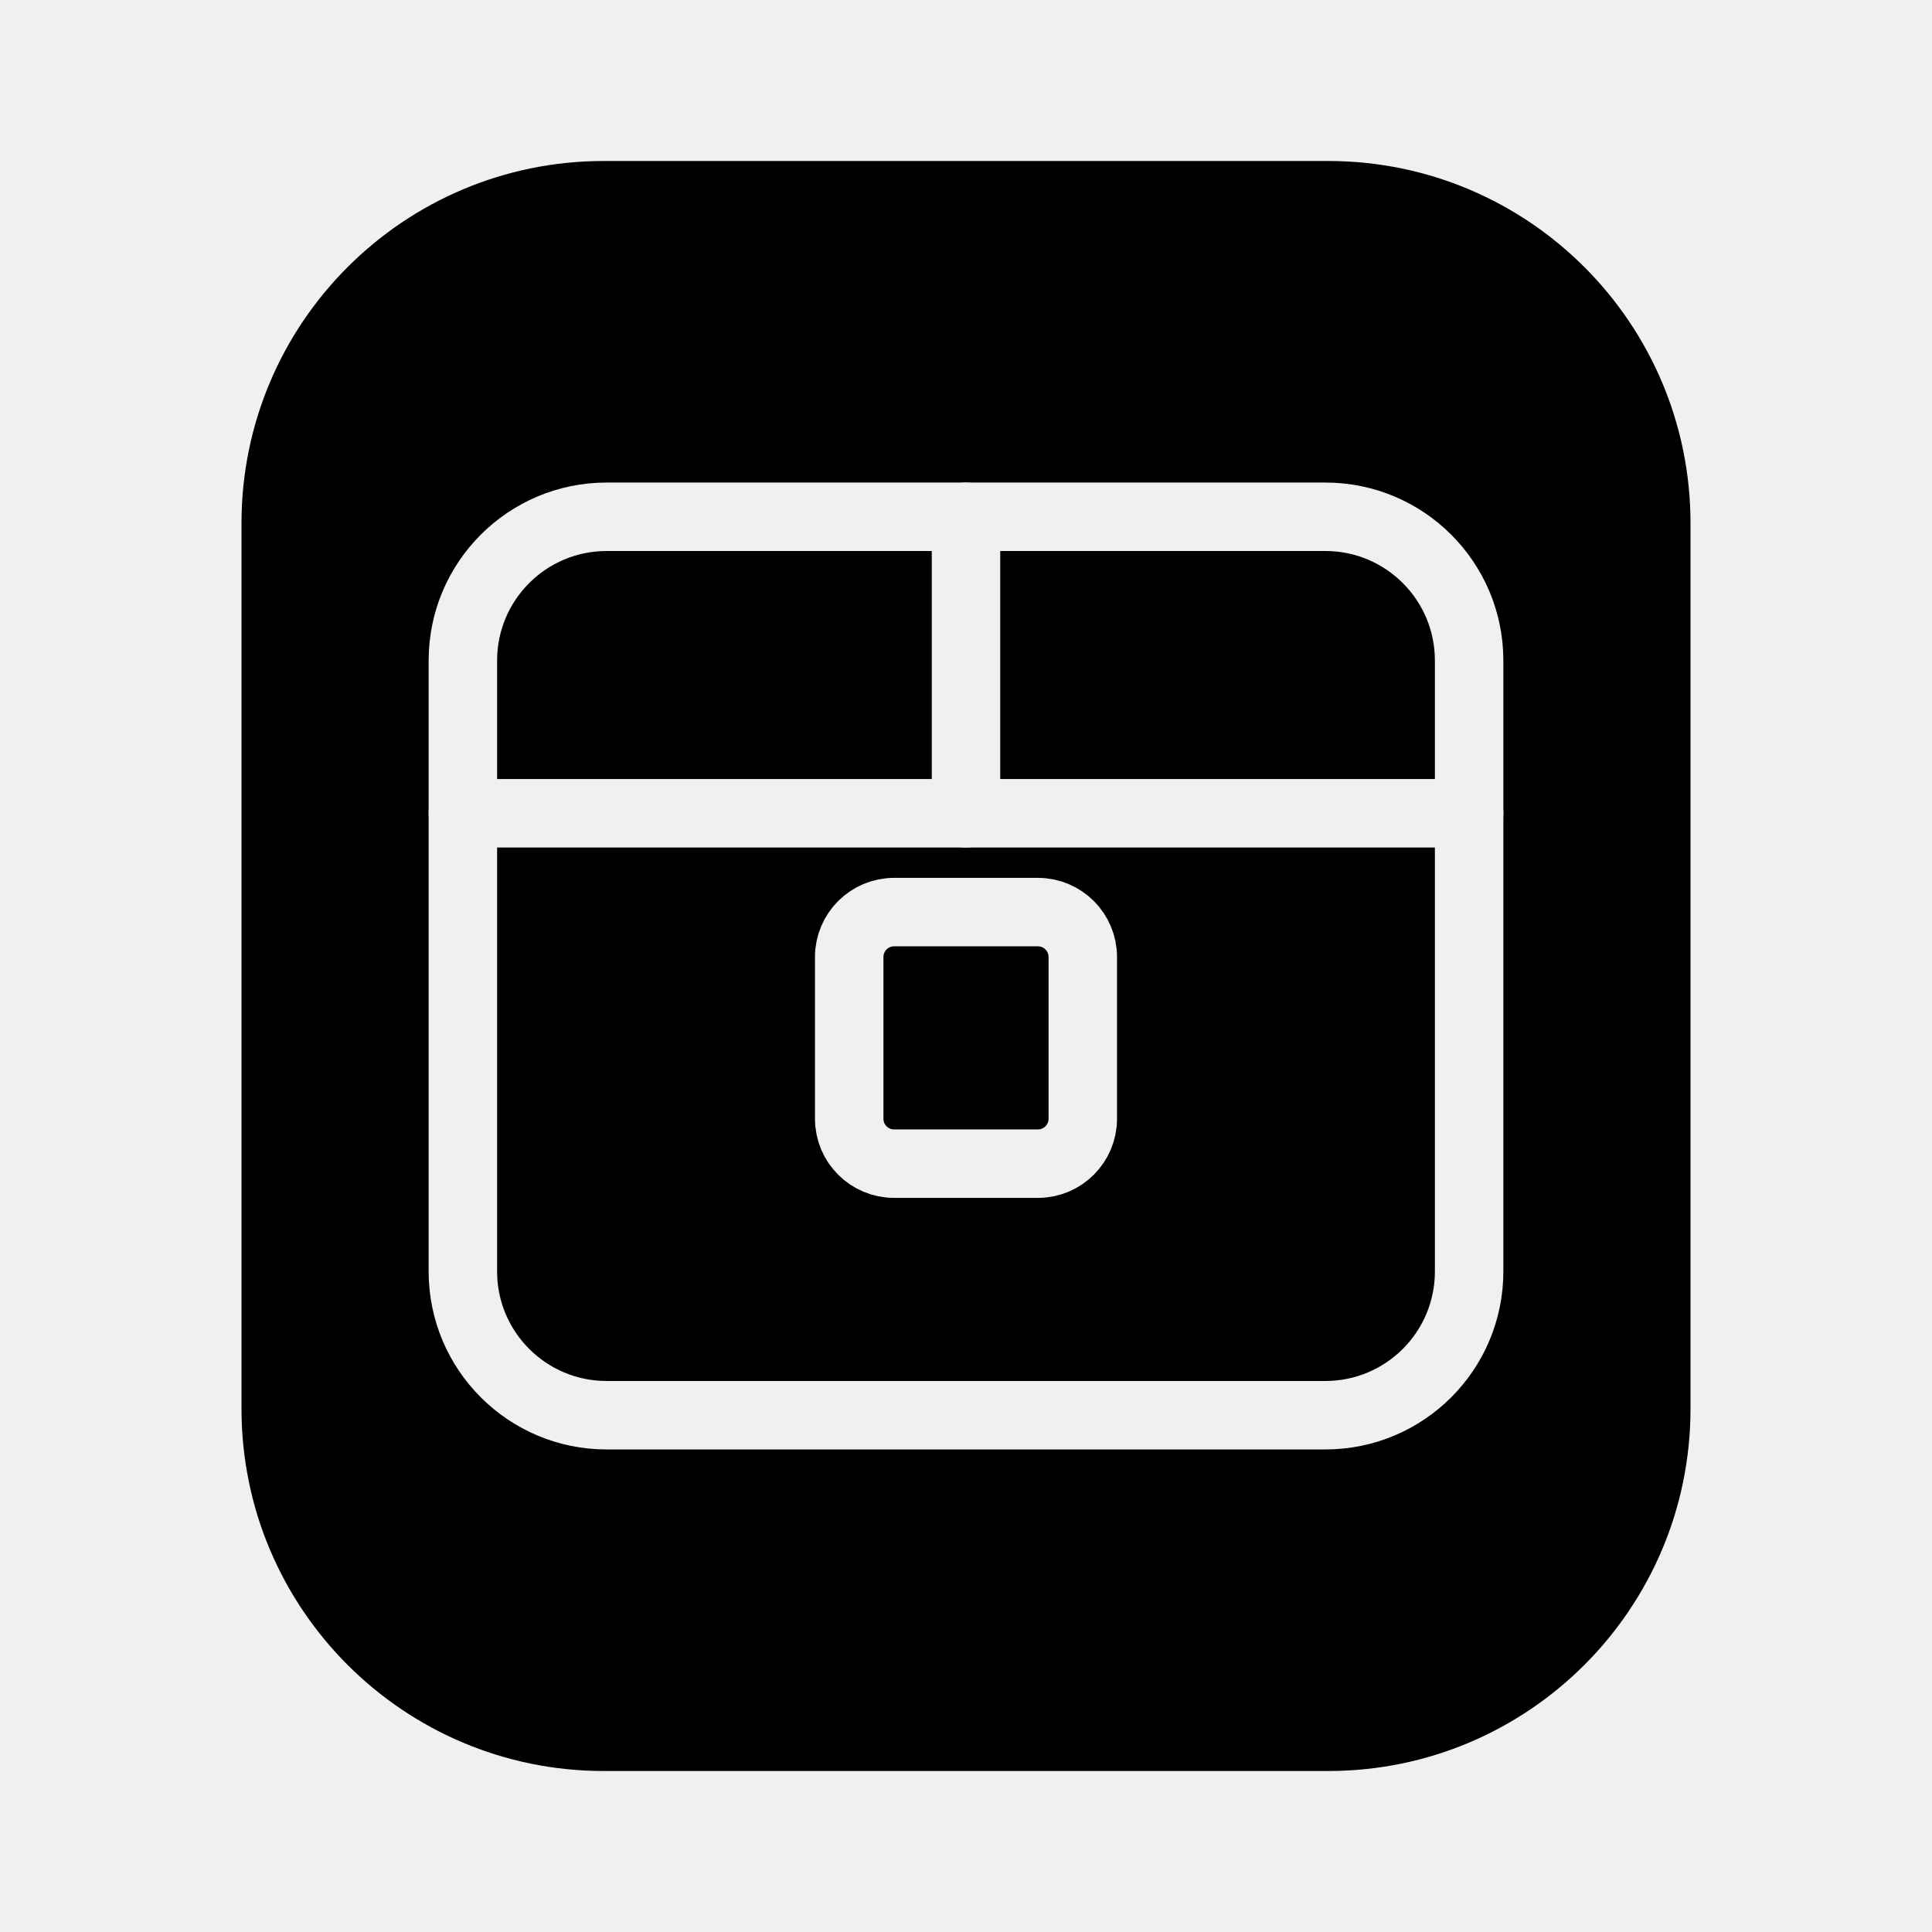
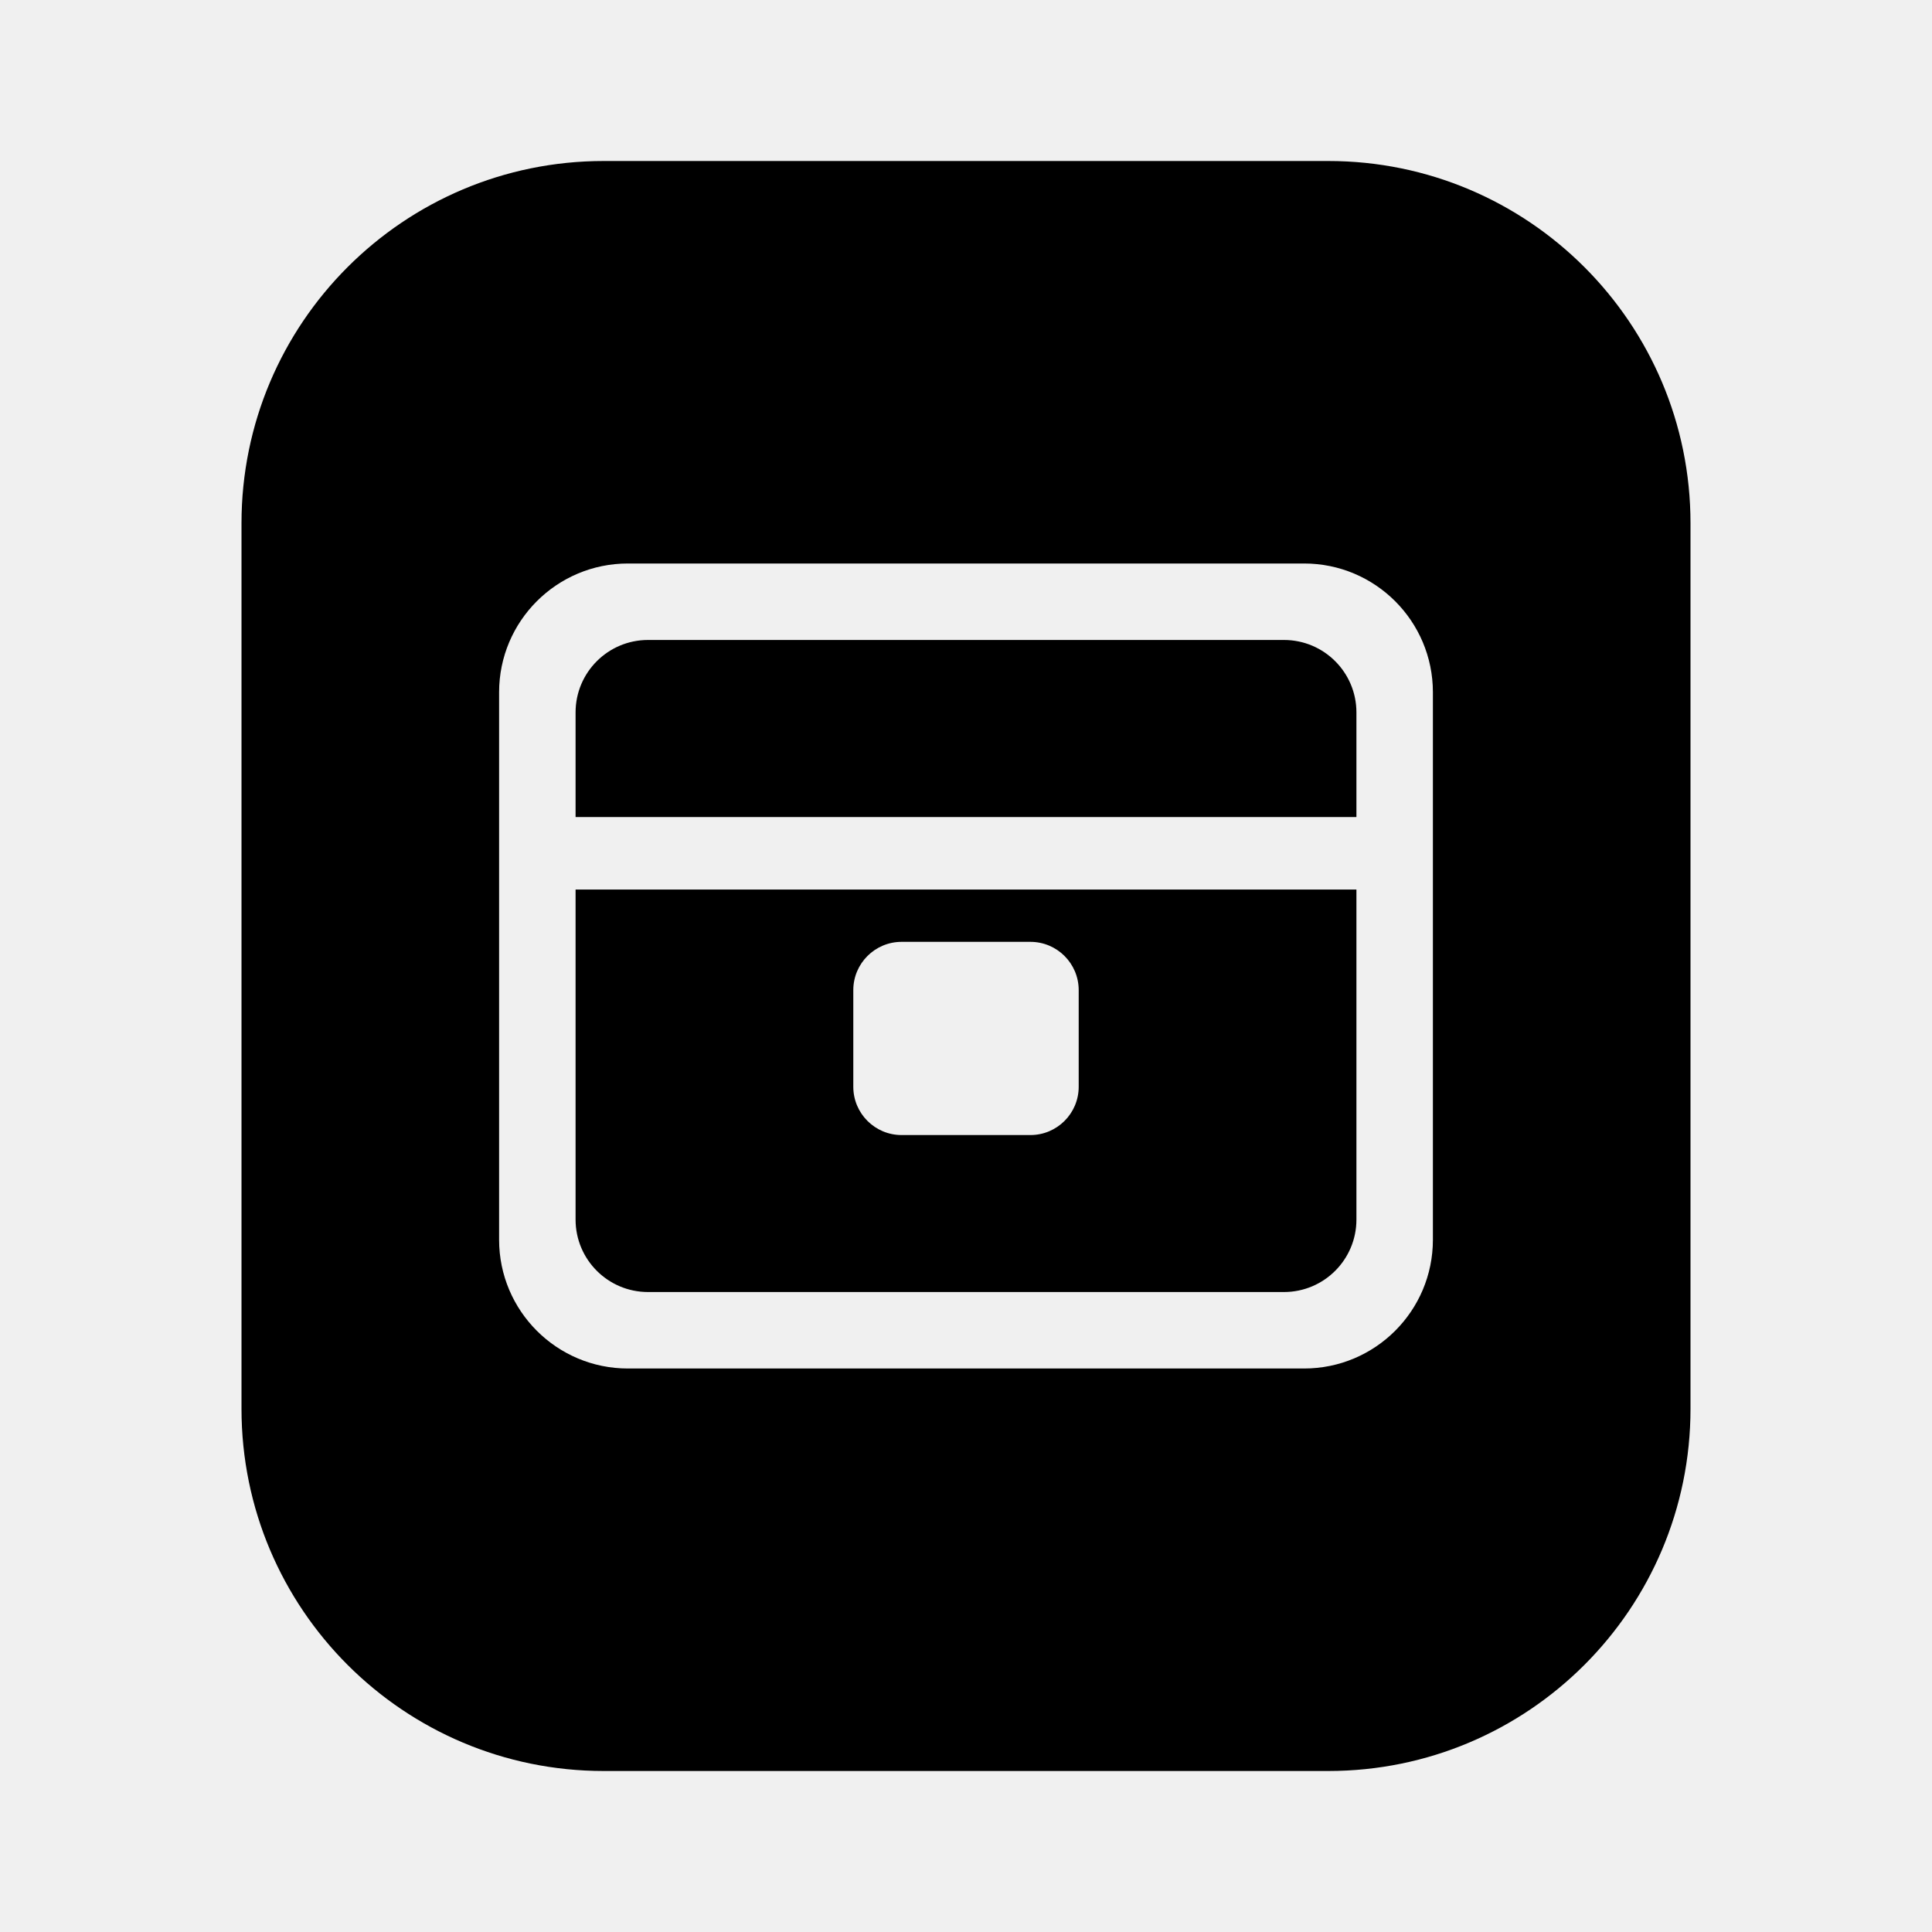
<svg xmlns="http://www.w3.org/2000/svg" viewBox="0 0 24 24">
-   <defs>
-     <mask id="fi12" maskUnits="userSpaceOnUse" x="0" y="0" width="24" height="24">
-       <rect x="0" y="0" width="24" height="24" fill="#fff" />
-       <g stroke-width="0.762" class="glyph" transform="translate(-1.392857 -1.392856) scale(1.116071)">
-         <rect x="6.4" y="7" width="11.2" height="10" rx="1.6" stroke="#000" fill="none" />
-         <path d="M6.4 10.3L17.6 10.3" stroke="#000" stroke-linecap="round" stroke-linejoin="round" fill="none" />
-         <path d="M12 7v3.3" stroke="#000" stroke-linecap="round" stroke-linejoin="round" fill="none" />
-         <rect x="10.7" y="11.4" width="2.6" height="2.8" rx="0.5" stroke="#000" fill="none" />
-       </g>
-     </mask>
-   </defs>
-   <rect x="3" y="2" width="18" height="20" rx="4.5" fill="currentColor" mask="url(#fi12)" />
+   <path fill="currentColor" fill-rule="evenodd" d="M7.5 2H16.5A4.5 4.5 0 0 1 21 6.5V17.5A4.5 4.5 0 0 1 16.5 22H7.5A4.5 4.5 0 0 1 3 17.5V6.5A4.5 4.5 0 0 1 7.5 2ZM7.8 7H16.2A1.6 1.6 0 0 1 17.8 8.6V15.4A1.6 1.6 0 0 1 16.2 17H7.8A1.6 1.6 0 0 1 6.2 15.4V8.6A1.6 1.6 0 0 1 7.8 7ZM8.05 7.95H15.95A0.9 0.9 0 0 1 16.85 8.85V15.15A0.9 0.9 0 0 1 15.95 16.05H8.05A0.9 0.9 0 0 1 7.15 15.15V8.85A0.9 0.9 0 0 1 8.05 7.95ZM7.15 10.15H16.85V11.05H7.15ZM11.2 11.7H12.8A0.6 0.6 0 0 1 13.4 12.3V13.5A0.6 0.6 0 0 1 12.8 14.1H11.2A0.6 0.6 0 0 1 10.6 13.5V12.3A0.6 0.6 0 0 1 11.2 11.7Z" />
</svg>
